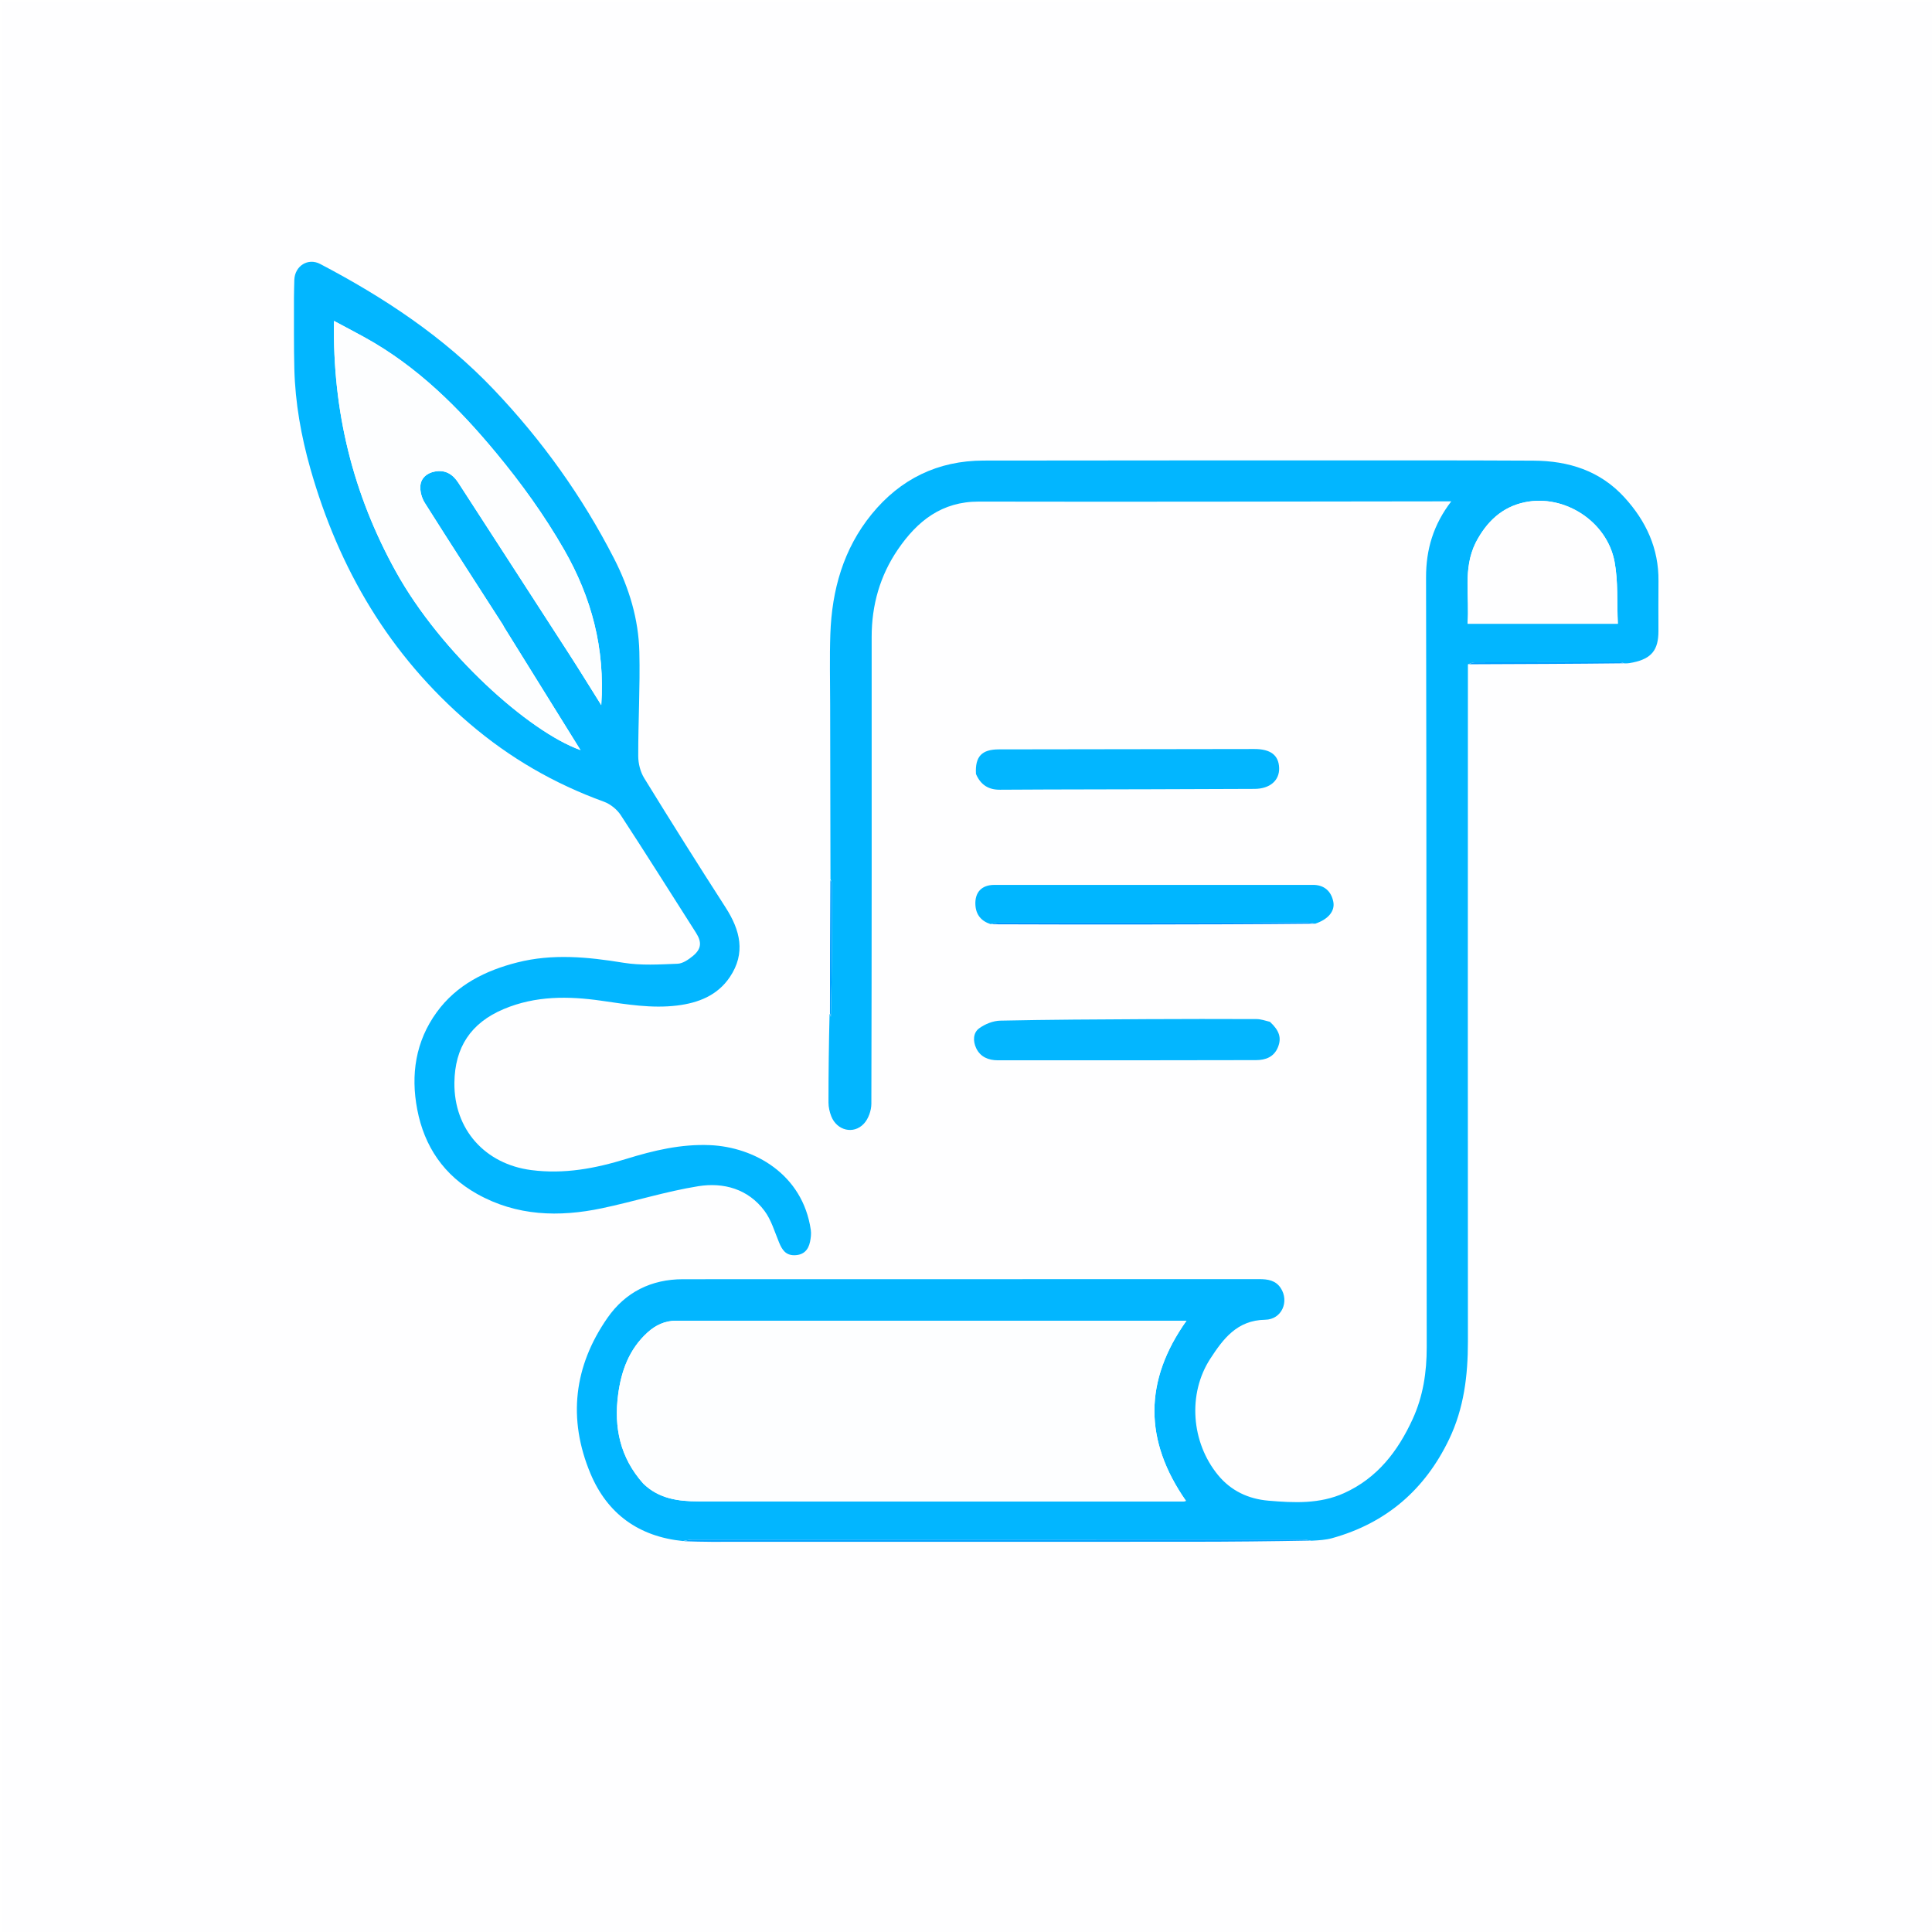
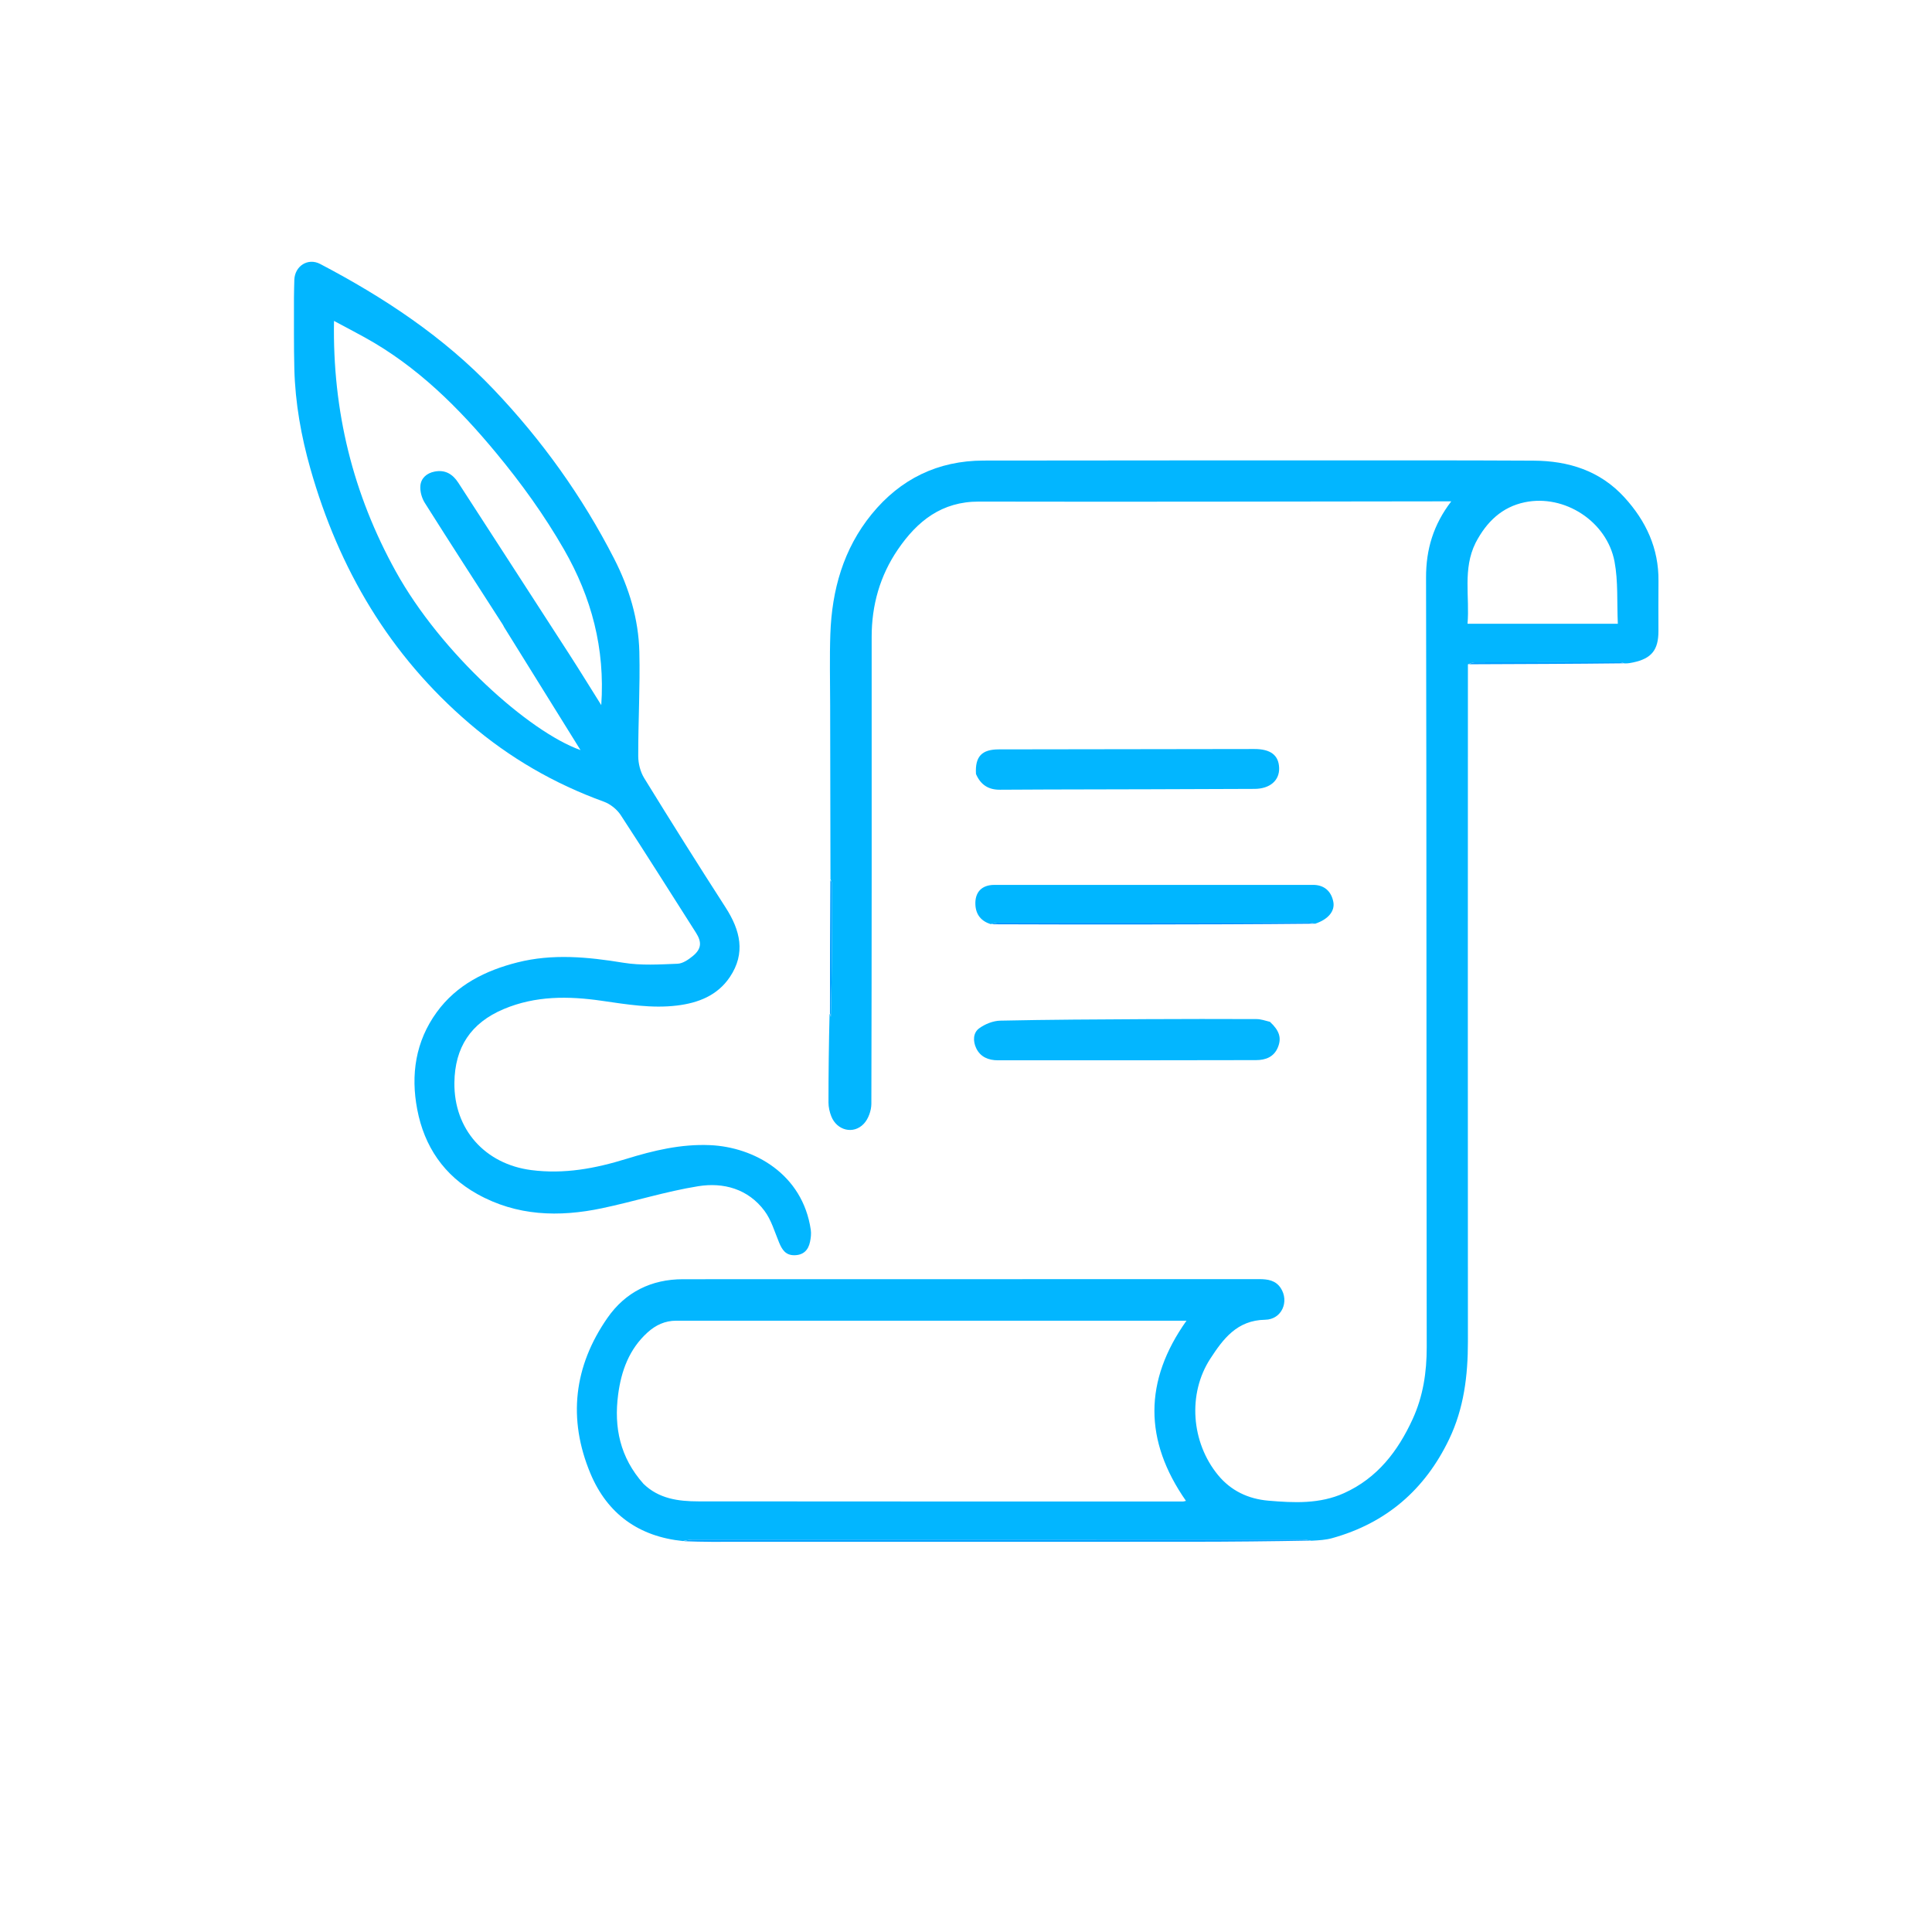
<svg xmlns="http://www.w3.org/2000/svg" version="1.1" id="Layer_1" x="0px" y="0px" width="100%" viewBox="0 0 1024 1024" enable-background="new 0 0 1024 1024" xml:space="preserve">
-   <path fill="#FEFEFF" opacity="1" stroke="none" d=" M685,1025   C456.667,1025 228.833,1025 1,1025   C1,683.667 1,342.333 1,1   C342.333,1 683.667,1 1025,1   C1025,342.333 1025,683.667 1025,1025   C911.833,1025 798.667,1025 685,1025  M525.967,489.97   C551.298,489.981 576.63,490.019 601.961,489.996   C633.622,489.968 665.283,489.889 697.666,489.923   C704.215,487.223 707.609,482.734 706.688,477.99   C705.578,472.273 701.763,469.009 695.97,469.007   C639.659,468.991 583.349,468.986 527.038,469.015   C520.259,469.018 516.578,472.983 516.989,479.719   C517.306,484.913 520.124,488.231 525.967,489.97  M778.955,352.018   C806.292,351.954 833.629,351.891 861.77,351.942   C863.062,351.658 864.352,351.368 865.645,351.093   C875.356,349.025 879.004,344.502 879.006,334.52   C879.007,325.69 878.924,316.859 879.028,308.03   C879.234,290.663 872.399,276.111 860.954,263.59   C848.047,249.47 831.353,244.237 812.705,244.154   C793.047,244.066 773.388,243.998 753.729,244   C676.259,244.007 598.789,243.988 521.319,244.108   C497.115,244.146 477.228,253.84 461.991,272.539   C446.972,290.972 440.911,312.745 440.098,336.103   C439.664,348.583 439.98,361.09 439.998,373.585   C440.041,404.403 440.107,435.221 440.028,466.962   C439.962,490.192 439.896,513.423 439.432,537.421   C439.303,553.08 439.109,568.74 439.115,584.399   C439.116,586.822 439.701,589.374 440.588,591.643   C443.534,599.174 452.359,601.454 457.863,595.594   C460.269,593.032 461.831,588.604 461.841,585.018   C462.059,502.536 462.02,420.053 462,337.57   C461.996,320.699 466.41,305.112 475.925,291.195   C486.217,276.144 499.156,265.809 518.853,265.852   C600.332,266.028 681.812,265.805 763.292,265.73   C765.033,265.728 766.775,265.729 769.19,265.729   C759.694,278.163 755.807,291.189 755.839,306.096   C756.128,442.067 755.998,578.039 756.19,714.01   C756.209,727.327 754.282,740.036 748.747,752.116   C740.934,769.168 730.009,783.429 712.37,791.389   C699.482,797.205 685.894,796.546 672.302,795.392   C661.588,794.482 652.402,790.123 645.572,781.806   C631.381,764.527 629.334,738.768 641.536,720.053   C648.241,709.769 655.598,699.734 670.536,699.498   C679.429,699.358 683.445,689.756 678.796,682.677   C676.129,678.617 671.968,677.96 667.431,677.963   C565.619,678.013 463.807,678.017 361.995,678.013   C345.155,678.013 331.453,684.893 321.995,698.463   C304.119,724.11 300.864,752.051 312.926,780.944   C321.894,802.422 338.651,814.461 362.962,816.964   C367.621,817.044 372.279,817.192 376.938,817.193   C461.647,817.199 546.357,817.211 631.066,817.162   C652.362,817.15 673.658,816.931 695.792,816.943   C699.213,816.399 702.724,816.182 706.04,815.261   C734.727,807.295 755.234,789.574 768.065,762.824   C775.921,746.445 778.036,729.031 778.022,711.059   C777.927,591.417 778.005,471.774 778.955,352.018  M155.798,158.205   C155.85,170.669 155.688,183.138 156.007,195.594   C156.468,213.565 159.622,231.194 164.515,248.426   C179.591,301.519 206.433,347.21 248.81,383.465   C270.142,401.715 293.763,415.369 320.035,424.898   C323.459,426.14 326.981,428.942 328.977,431.991   C342.496,452.64 355.599,473.561 368.879,494.368   C372,499.257 371.85,502.864 367.345,506.603   C365.002,508.548 361.936,510.693 359.12,510.803   C349.569,511.176 339.801,511.808 330.453,510.28   C311.613,507.2 292.899,505.37 274.209,510.105   C257.308,514.387 242.034,521.966 231.489,536.468   C220.226,551.957 217.616,569.655 221.153,588.084   C224.903,607.622 235.256,622.956 252.893,632.827   C273.858,644.561 296.241,645.192 319.03,640.403   C336.115,636.813 352.882,631.481 370.08,628.719   C383.471,626.569 396.475,630.141 405.159,641.723   C408.791,646.567 410.56,652.849 412.94,658.574   C414.51,662.349 416.397,665.357 421.066,665.297   C425.841,665.235 428.413,662.587 429.328,658.211   C429.762,656.137 430.034,653.893 429.731,651.821   C425.392,622.218 399.636,607.939 376.273,606.944   C360.911,606.289 346.343,609.787 331.918,614.245   C315.475,619.327 299.021,622.426 281.571,620.166   C257.179,617.007 240.557,598.69 240.84,573.866   C241.053,555.155 249.509,542.188 266.966,534.832   C283.848,527.719 301.238,527.889 318.775,530.411   C332.102,532.327 345.379,534.595 358.861,532.952   C370.043,531.589 380.218,527.678 386.806,517.898   C395.389,505.157 392.335,493.02 384.565,480.951   C369.949,458.251 355.573,435.393 341.425,412.399   C339.391,409.093 338.285,404.667 338.277,400.756   C338.239,382.336 339.316,363.901 338.869,345.499   C338.448,328.123 333.443,311.627 325.514,296.138   C308.612,263.122 287.256,233.322 261.659,206.414   C235.091,178.485 203.533,157.666 169.709,139.91   C163.229,136.508 156.282,140.957 156,148.269   C155.884,151.266 155.873,154.266 155.798,158.205  M672.789,541.355   C670.527,540.93 668.267,540.145 666.004,540.136   C646.523,540.061 627.041,540.058 607.56,540.167   C581.756,540.311 555.949,540.414 530.152,540.964   C526.352,541.045 522.078,542.771 518.973,545.037   C515.684,547.437 515.658,551.856 517.391,555.539   C519.606,560.247 523.952,561.98 528.875,561.983   C574.499,562.007 620.123,561.994 665.746,561.886   C670.762,561.874 675.229,560.257 677.339,555.038   C679.315,550.15 678.149,546.287 672.789,541.355  M517.439,410.616   C519.822,416.13 524.083,418.628 530.018,418.573   C538.345,418.495 546.673,418.474 555,418.452   C591.642,418.354 628.284,418.321 664.925,418.13   C673.191,418.086 678.179,413.582 677.971,407.048   C677.755,400.278 673.458,396.981 664.824,396.993   C619.686,397.059 574.549,397.145 529.411,397.187   C520.405,397.195 516.735,400.909 517.439,410.616  z" />
-   <path fill="#02B6FF" opacity="1" stroke="none" d=" M362.044,816.794   C338.651,814.461 321.894,802.422 312.926,780.944   C300.864,752.051 304.119,724.11 321.995,698.463   C331.453,684.893 345.155,678.013 361.995,678.013   C463.807,678.017 565.619,678.013 667.431,677.963   C671.968,677.96 676.129,678.617 678.796,682.677   C683.445,689.756 679.429,699.358 670.536,699.498   C655.598,699.734 648.241,709.769 641.536,720.053   C629.334,738.768 631.381,764.527 645.572,781.806   C652.402,790.123 661.588,794.482 672.302,795.392   C685.894,796.546 699.482,797.205 712.37,791.389   C730.009,783.429 740.934,769.168 748.747,752.116   C754.282,740.036 756.209,727.327 756.19,714.01   C755.998,578.039 756.128,442.067 755.839,306.096   C755.807,291.189 759.694,278.163 769.19,265.729   C766.775,265.729 765.033,265.728 763.292,265.73   C681.812,265.805 600.332,266.028 518.853,265.852   C499.156,265.809 486.217,276.144 475.925,291.195   C466.41,305.112 461.996,320.699 462,337.57   C462.02,420.053 462.059,502.536 461.841,585.018   C461.831,588.604 460.269,593.032 457.863,595.594   C452.359,601.454 443.534,599.174 440.588,591.643   C439.701,589.374 439.116,586.822 439.115,584.399   C439.109,568.74 439.303,553.08 439.691,537.386   C440.086,537.905 440.223,538.458 440.359,539.011   C440.994,515.372 441.002,491.835 440.959,468.297   C440.958,467.544 440.44,466.792 440.164,466.039   C440.107,435.221 440.041,404.403 439.998,373.585   C439.98,361.09 439.664,348.583 440.098,336.103   C440.911,312.745 446.972,290.972 461.991,272.539   C477.228,253.84 497.115,244.146 521.319,244.108   C598.789,243.988 676.259,244.007 753.729,244   C773.388,243.998 793.047,244.066 812.705,244.154   C831.353,244.237 848.047,249.47 860.954,263.59   C872.399,276.111 879.234,290.663 879.028,308.03   C878.924,316.859 879.007,325.69 879.006,334.52   C879.004,344.502 875.356,349.025 865.645,351.093   C864.352,351.368 863.062,351.658 861.049,351.624   C859.844,351.209 859.359,351.027 858.874,351.027   C833.12,351.008 807.365,350.989 781.61,351.047   C780.415,351.05 779.221,351.754 778.026,352.131   C778.005,471.774 777.927,591.417 778.022,711.059   C778.036,729.031 775.921,746.445 768.065,762.824   C755.234,789.574 734.727,807.295 706.04,815.261   C702.724,816.182 699.213,816.399 695.052,816.62   C692.995,816.198 691.676,816.013 690.357,816.012   C582.513,815.999 474.669,815.997 366.825,816.033   C365.232,816.033 363.638,816.529 362.044,816.794  M341.056,786.455   C349.194,794.373 359.52,795.748 370.107,795.758   C455.721,795.844 541.335,795.826 626.949,795.824   C627.497,795.824 628.045,795.6 628.581,795.484   C606.312,763.567 606.182,731.938 628.862,700.005   C627.378,700.005 626.574,700.005 625.77,700.005   C536.657,700.005 447.545,700.009 358.432,699.997   C352.476,699.996 347.541,702.294 343.197,706.237   C333.458,715.077 329.275,726.592 327.624,739.167   C325.347,756.51 328.592,772.459 341.056,786.455  M782.073,287.754   C775.193,301.611 779.026,316.358 777.825,330.607   C804.542,330.607 830.574,330.607 857.481,330.607   C856.964,319.138 857.704,308.164 855.74,297.697   C851.735,276.356 829.188,261.824 808.164,266.212   C796.213,268.706 787.979,276.395 782.073,287.754  z" />
-   <path fill="#02B6FF" opacity="1" stroke="none" d=" M155.806,157.735   C155.873,154.266 155.884,151.266 156,148.269   C156.282,140.957 163.229,136.508 169.709,139.91   C203.533,157.666 235.091,178.485 261.659,206.414   C287.256,233.322 308.612,263.122 325.514,296.138   C333.443,311.627 338.448,328.123 338.869,345.499   C339.316,363.901 338.239,382.336 338.277,400.756   C338.285,404.667 339.391,409.093 341.425,412.399   C355.573,435.393 369.949,458.251 384.565,480.951   C392.335,493.02 395.389,505.157 386.806,517.898   C380.218,527.678 370.043,531.589 358.861,532.952   C345.379,534.595 332.102,532.327 318.775,530.411   C301.238,527.889 283.848,527.719 266.966,534.832   C249.509,542.188 241.053,555.155 240.84,573.866   C240.557,598.69 257.179,617.007 281.571,620.166   C299.021,622.426 315.475,619.327 331.918,614.245   C346.343,609.787 360.911,606.289 376.273,606.944   C399.636,607.939 425.392,622.218 429.731,651.821   C430.034,653.893 429.762,656.137 429.328,658.211   C428.413,662.587 425.841,665.235 421.066,665.297   C416.397,665.357 414.51,662.349 412.94,658.574   C410.56,652.849 408.791,646.567 405.159,641.723   C396.475,630.141 383.471,626.569 370.08,628.719   C352.882,631.481 336.115,636.813 319.03,640.403   C296.241,645.192 273.858,644.561 252.893,632.827   C235.256,622.956 224.903,607.622 221.153,588.084   C217.616,569.655 220.226,551.957 231.489,536.468   C242.034,521.966 257.308,514.387 274.209,510.105   C292.899,505.37 311.613,507.2 330.453,510.28   C339.801,511.808 349.569,511.176 359.12,510.803   C361.936,510.693 365.002,508.548 367.345,506.603   C371.85,502.864 372,499.257 368.879,494.368   C355.599,473.561 342.496,452.64 328.977,431.991   C326.981,428.942 323.459,426.14 320.035,424.898   C293.763,415.369 270.142,401.715 248.81,383.465   C206.433,347.21 179.591,301.519 164.515,248.426   C159.622,231.194 156.468,213.565 156.007,195.594   C155.688,183.138 155.85,170.669 155.806,157.735  M267.133,332.302   C266.905,331.866 266.708,331.408 266.443,330.995   C252.649,309.532 238.769,288.123 225.16,266.544   C223.548,263.988 222.552,260.424 222.807,257.46   C223.152,253.442 226.155,250.758 230.361,249.942   C236.012,248.845 239.972,251.322 242.94,255.908   C262.562,286.229 282.215,316.53 301.798,346.876   C307.447,355.63 312.896,364.511 318.681,373.724   C320.732,343.702 313.547,316.695 298.961,291.275   C288.508,273.057 276.313,256.174 262.962,240.052   C243.023,215.975 221.077,194.167 193.407,178.88   C188.268,176.041 183.063,173.322 177.031,170.089   C176.202,218.105 187.103,261.89 209.791,302.892   C233.731,346.158 280.379,387.845 307.681,397.563   C294.067,375.632 280.805,354.269 267.133,332.302  z" />
-   <path fill="#00B6FF" opacity="1" stroke="none" d=" M525.049,489.803   C520.124,488.231 517.306,484.913 516.989,479.719   C516.578,472.983 520.259,469.018 527.038,469.015   C583.349,468.986 639.659,468.991 695.97,469.007   C701.763,469.009 705.578,472.273 706.688,477.99   C707.609,482.734 704.215,487.223 696.99,489.616   C695.331,489.208 694.348,489.02 693.364,489.019   C638.683,489.003 584.003,488.997 529.322,489.034   C527.898,489.035 526.474,489.536 525.049,489.803  z" />
-   <path fill="#03B6FF" opacity="1" stroke="none" d=" M673.105,541.59   C678.149,546.287 679.315,550.15 677.339,555.038   C675.229,560.257 670.762,561.874 665.746,561.886   C620.123,561.994 574.499,562.007 528.875,561.983   C523.952,561.98 519.606,560.247 517.391,555.539   C515.658,551.856 515.684,547.437 518.973,545.037   C522.078,542.771 526.352,541.045 530.152,540.964   C555.949,540.414 581.756,540.311 607.56,540.167   C627.041,540.058 646.523,540.061 666.004,540.136   C668.267,540.145 670.527,540.93 673.105,541.59  z" />
-   <path fill="#02B6FF" opacity="1" stroke="none" d=" M517.288,410.243   C516.735,400.909 520.405,397.195 529.411,397.187   C574.549,397.145 619.686,397.059 664.824,396.993   C673.458,396.981 677.755,400.278 677.971,407.048   C678.179,413.582 673.191,418.086 664.925,418.13   C628.284,418.321 591.642,418.354 555,418.452   C546.673,418.474 538.345,418.495 530.018,418.573   C524.083,418.628 519.822,416.13 517.288,410.243  z" />
-   <path fill="#00A4FF" opacity="1" stroke="none" d=" M362.503,816.879   C363.638,816.529 365.232,816.033 366.825,816.033   C474.669,815.997 582.513,815.999 690.357,816.012   C691.676,816.013 692.995,816.198 694.634,816.551   C673.658,816.931 652.362,817.15 631.066,817.162   C546.357,817.211 461.647,817.199 376.938,817.193   C372.279,817.192 367.621,817.044 362.503,816.879  z" />
-   <path fill="#0098FF" opacity="1" stroke="none" d=" M525.508,489.887   C526.474,489.536 527.898,489.035 529.322,489.034   C584.003,488.997 638.683,489.003 693.364,489.019   C694.348,489.02 695.331,489.208 696.629,489.571   C665.283,489.889 633.622,489.968 601.961,489.996   C576.63,490.019 551.298,489.981 525.508,489.887  z" />
-   <path fill="#019FFF" opacity="1" stroke="none" d=" M778.49,352.074   C779.221,351.754 780.415,351.05 781.61,351.047   C807.365,350.989 833.12,351.008 858.874,351.027   C859.359,351.027 859.844,351.209 860.647,351.567   C833.629,351.891 806.292,351.954 778.49,352.074  z" />
-   <path fill="#00A0FF" opacity="1" stroke="none" d=" M440.096,466.5   C440.44,466.792 440.958,467.544 440.959,468.297   C441.002,491.835 440.994,515.372 440.359,539.011   C440.223,538.458 440.086,537.905 439.89,537.002   C439.896,513.423 439.962,490.192 440.096,466.5  z" />
-   <path fill="#FDFEFF" opacity="1" stroke="none" d=" M340.816,786.186   C328.592,772.459 325.347,756.51 327.624,739.167   C329.275,726.592 333.458,715.077 343.197,706.237   C347.541,702.294 352.476,699.996 358.432,699.997   C447.545,700.009 536.657,700.005 625.77,700.005   C626.574,700.005 627.378,700.005 628.862,700.005   C606.182,731.938 606.312,763.567 628.581,795.484   C628.045,795.6 627.497,795.824 626.949,795.824   C541.335,795.826 455.721,795.844 370.107,795.758   C359.52,795.748 349.194,794.373 340.816,786.186  z" />
-   <path fill="#FEFEFF" opacity="1" stroke="none" d=" M782.245,287.417   C787.979,276.395 796.213,268.706 808.164,266.212   C829.188,261.824 851.735,276.356 855.74,297.697   C857.704,308.164 856.964,319.138 857.481,330.607   C830.574,330.607 804.542,330.607 777.825,330.607   C779.026,316.358 775.193,301.611 782.245,287.417  z" />
-   <path fill="#FDFEFF" opacity="1" stroke="none" d=" M267.338,332.604   C280.805,354.269 294.067,375.632 307.681,397.563   C280.379,387.845 233.731,346.158 209.791,302.892   C187.103,261.89 176.202,218.105 177.031,170.089   C183.063,173.322 188.268,176.041 193.407,178.88   C221.077,194.167 243.023,215.975 262.962,240.052   C276.313,256.174 288.508,273.057 298.961,291.275   C313.547,316.695 320.732,343.702 318.681,373.724   C312.896,364.511 307.447,355.63 301.798,346.876   C282.215,316.53 262.562,286.229 242.94,255.908   C239.972,251.322 236.012,248.845 230.361,249.942   C226.155,250.758 223.152,253.442 222.807,257.46   C222.552,260.424 223.548,263.988 225.16,266.544   C238.769,288.123 252.649,309.532 266.443,330.995   C266.708,331.408 266.905,331.866 267.338,332.604  z" />
+   <path fill="#02B6FF" opacity="1" stroke="none" d=" M362.044,816.794   C338.651,814.461 321.894,802.422 312.926,780.944   C300.864,752.051 304.119,724.11 321.995,698.463   C331.453,684.893 345.155,678.013 361.995,678.013   C463.807,678.017 565.619,678.013 667.431,677.963   C671.968,677.96 676.129,678.617 678.796,682.677   C683.445,689.756 679.429,699.358 670.536,699.498   C655.598,699.734 648.241,709.769 641.536,720.053   C629.334,738.768 631.381,764.527 645.572,781.806   C652.402,790.123 661.588,794.482 672.302,795.392   C685.894,796.546 699.482,797.205 712.37,791.389   C730.009,783.429 740.934,769.168 748.747,752.116   C754.282,740.036 756.209,727.327 756.19,714.01   C755.998,578.039 756.128,442.067 755.839,306.096   C755.807,291.189 759.694,278.163 769.19,265.729   C766.775,265.729 765.033,265.728 763.292,265.73   C681.812,265.805 600.332,266.028 518.853,265.852   C499.156,265.809 486.217,276.144 475.925,291.195   C466.41,305.112 461.996,320.699 462,337.57   C462.02,420.053 462.059,502.536 461.841,585.018   C461.831,588.604 460.269,593.032 457.863,595.594   C452.359,601.454 443.534,599.174 440.588,591.643   C439.701,589.374 439.116,586.822 439.115,584.399   C439.109,568.74 439.303,553.08 439.691,537.386   C440.086,537.905 440.223,538.458 440.359,539.011   C440.994,515.372 441.002,491.835 440.959,468.297   C440.958,467.544 440.44,466.792 440.164,466.039   C440.107,435.221 440.041,404.403 439.998,373.585   C439.98,361.09 439.664,348.583 440.098,336.103   C440.911,312.745 446.972,290.972 461.991,272.539   C477.228,253.84 497.115,244.146 521.319,244.108   C598.789,243.988 676.259,244.007 753.729,244   C773.388,243.998 793.047,244.066 812.705,244.154   C831.353,244.237 848.047,249.47 860.954,263.59   C872.399,276.111 879.234,290.663 879.028,308.03   C878.924,316.859 879.007,325.69 879.006,334.52   C879.004,344.502 875.356,349.025 865.645,351.093   C864.352,351.368 863.062,351.658 861.049,351.624   C859.844,351.209 859.359,351.027 858.874,351.027   C833.12,351.008 807.365,350.989 781.61,351.047   C780.415,351.05 779.221,351.754 778.026,352.131   C778.005,471.774 777.927,591.417 778.022,711.059   C778.036,729.031 775.921,746.445 768.065,762.824   C755.234,789.574 734.727,807.295 706.04,815.261   C702.724,816.182 699.213,816.399 695.052,816.62   C692.995,816.198 691.676,816.013 690.357,816.012   C582.513,815.999 474.669,815.997 366.825,816.033   C365.232,816.033 363.638,816.529 362.044,816.794  M341.056,786.455   C349.194,794.373 359.52,795.748 370.107,795.758   C455.721,795.844 541.335,795.826 626.949,795.824   C627.497,795.824 628.045,795.6 628.581,795.484   C606.312,763.567 606.182,731.938 628.862,700.005   C627.378,700.005 626.574,700.005 625.77,700.005   C536.657,700.005 447.545,700.009 358.432,699.997   C352.476,699.996 347.541,702.294 343.197,706.237   C333.458,715.077 329.275,726.592 327.624,739.167   C325.347,756.51 328.592,772.459 341.056,786.455  M782.073,287.754   C775.193,301.611 779.026,316.358 777.825,330.607   C804.542,330.607 830.574,330.607 857.481,330.607   C856.964,319.138 857.704,308.164 855.74,297.697   C851.735,276.356 829.188,261.824 808.164,266.212   C796.213,268.706 787.979,276.395 782.073,287.754  z" data-index="1" style="opacity: 1;" />
+   <path fill="#02B6FF" opacity="1" stroke="none" d=" M155.806,157.735   C155.873,154.266 155.884,151.266 156,148.269   C156.282,140.957 163.229,136.508 169.709,139.91   C203.533,157.666 235.091,178.485 261.659,206.414   C287.256,233.322 308.612,263.122 325.514,296.138   C333.443,311.627 338.448,328.123 338.869,345.499   C339.316,363.901 338.239,382.336 338.277,400.756   C338.285,404.667 339.391,409.093 341.425,412.399   C355.573,435.393 369.949,458.251 384.565,480.951   C392.335,493.02 395.389,505.157 386.806,517.898   C380.218,527.678 370.043,531.589 358.861,532.952   C345.379,534.595 332.102,532.327 318.775,530.411   C301.238,527.889 283.848,527.719 266.966,534.832   C249.509,542.188 241.053,555.155 240.84,573.866   C240.557,598.69 257.179,617.007 281.571,620.166   C299.021,622.426 315.475,619.327 331.918,614.245   C346.343,609.787 360.911,606.289 376.273,606.944   C399.636,607.939 425.392,622.218 429.731,651.821   C430.034,653.893 429.762,656.137 429.328,658.211   C428.413,662.587 425.841,665.235 421.066,665.297   C416.397,665.357 414.51,662.349 412.94,658.574   C410.56,652.849 408.791,646.567 405.159,641.723   C396.475,630.141 383.471,626.569 370.08,628.719   C352.882,631.481 336.115,636.813 319.03,640.403   C296.241,645.192 273.858,644.561 252.893,632.827   C235.256,622.956 224.903,607.622 221.153,588.084   C217.616,569.655 220.226,551.957 231.489,536.468   C242.034,521.966 257.308,514.387 274.209,510.105   C292.899,505.37 311.613,507.2 330.453,510.28   C339.801,511.808 349.569,511.176 359.12,510.803   C361.936,510.693 365.002,508.548 367.345,506.603   C371.85,502.864 372,499.257 368.879,494.368   C355.599,473.561 342.496,452.64 328.977,431.991   C326.981,428.942 323.459,426.14 320.035,424.898   C293.763,415.369 270.142,401.715 248.81,383.465   C206.433,347.21 179.591,301.519 164.515,248.426   C159.622,231.194 156.468,213.565 156.007,195.594   C155.688,183.138 155.85,170.669 155.806,157.735  M267.133,332.302   C266.905,331.866 266.708,331.408 266.443,330.995   C252.649,309.532 238.769,288.123 225.16,266.544   C223.548,263.988 222.552,260.424 222.807,257.46   C223.152,253.442 226.155,250.758 230.361,249.942   C236.012,248.845 239.972,251.322 242.94,255.908   C262.562,286.229 282.215,316.53 301.798,346.876   C307.447,355.63 312.896,364.511 318.681,373.724   C320.732,343.702 313.547,316.695 298.961,291.275   C288.508,273.057 276.313,256.174 262.962,240.052   C243.023,215.975 221.077,194.167 193.407,178.88   C188.268,176.041 183.063,173.322 177.031,170.089   C176.202,218.105 187.103,261.89 209.791,302.892   C233.731,346.158 280.379,387.845 307.681,397.563   C294.067,375.632 280.805,354.269 267.133,332.302  z" data-index="2" style="opacity: 1;" />
+   <path fill="#00B6FF" opacity="1" stroke="none" d=" M525.049,489.803   C520.124,488.231 517.306,484.913 516.989,479.719   C516.578,472.983 520.259,469.018 527.038,469.015   C583.349,468.986 639.659,468.991 695.97,469.007   C701.763,469.009 705.578,472.273 706.688,477.99   C707.609,482.734 704.215,487.223 696.99,489.616   C695.331,489.208 694.348,489.02 693.364,489.019   C638.683,489.003 584.003,488.997 529.322,489.034   C527.898,489.035 526.474,489.536 525.049,489.803  z" data-index="3" style="opacity: 1;" />
+   <path fill="#03B6FF" opacity="1" stroke="none" d=" M673.105,541.59   C678.149,546.287 679.315,550.15 677.339,555.038   C675.229,560.257 670.762,561.874 665.746,561.886   C620.123,561.994 574.499,562.007 528.875,561.983   C523.952,561.98 519.606,560.247 517.391,555.539   C515.658,551.856 515.684,547.437 518.973,545.037   C522.078,542.771 526.352,541.045 530.152,540.964   C555.949,540.414 581.756,540.311 607.56,540.167   C627.041,540.058 646.523,540.061 666.004,540.136   C668.267,540.145 670.527,540.93 673.105,541.59  z" data-index="4" style="opacity: 1;" />
+   <path fill="#02B6FF" opacity="1" stroke="none" d=" M517.288,410.243   C516.735,400.909 520.405,397.195 529.411,397.187   C574.549,397.145 619.686,397.059 664.824,396.993   C673.458,396.981 677.755,400.278 677.971,407.048   C678.179,413.582 673.191,418.086 664.925,418.13   C628.284,418.321 591.642,418.354 555,418.452   C546.673,418.474 538.345,418.495 530.018,418.573   C524.083,418.628 519.822,416.13 517.288,410.243  z" data-index="5" />
+   <path fill="#00A4FF" opacity="1" stroke="none" d=" M362.503,816.879   C363.638,816.529 365.232,816.033 366.825,816.033   C474.669,815.997 582.513,815.999 690.357,816.012   C691.676,816.013 692.995,816.198 694.634,816.551   C673.658,816.931 652.362,817.15 631.066,817.162   C546.357,817.211 461.647,817.199 376.938,817.193   C372.279,817.192 367.621,817.044 362.503,816.879  z" data-index="6" />
+   <path fill="#0098FF" opacity="1" stroke="none" d=" M525.508,489.887   C526.474,489.536 527.898,489.035 529.322,489.034   C584.003,488.997 638.683,489.003 693.364,489.019   C694.348,489.02 695.331,489.208 696.629,489.571   C665.283,489.889 633.622,489.968 601.961,489.996   C576.63,490.019 551.298,489.981 525.508,489.887  z" data-index="7" />
+   <path fill="#019FFF" opacity="1" stroke="none" d=" M778.49,352.074   C779.221,351.754 780.415,351.05 781.61,351.047   C807.365,350.989 833.12,351.008 858.874,351.027   C859.359,351.027 859.844,351.209 860.647,351.567   C833.629,351.891 806.292,351.954 778.49,352.074  z" data-index="8" />
+   <path fill="#00A0FF" opacity="1" stroke="none" d=" M440.096,466.5   C440.44,466.792 440.958,467.544 440.959,468.297   C441.002,491.835 440.994,515.372 440.359,539.011   C440.223,538.458 440.086,537.905 439.89,537.002   C439.896,513.423 439.962,490.192 440.096,466.5  z" data-index="9" />
+   <path fill="#FEFEFF" opacity="1" stroke="none" d=" M782.245,287.417   C787.979,276.395 796.213,268.706 808.164,266.212   C829.188,261.824 851.735,276.356 855.74,297.697   C857.704,308.164 856.964,319.138 857.481,330.607   C830.574,330.607 804.542,330.607 777.825,330.607   C779.026,316.358 775.193,301.611 782.245,287.417  z" data-index="11" style="opacity: 1; stroke-width: 2px; stroke: rgb(13, 153, 255); visibility: hidden;" />
</svg>
